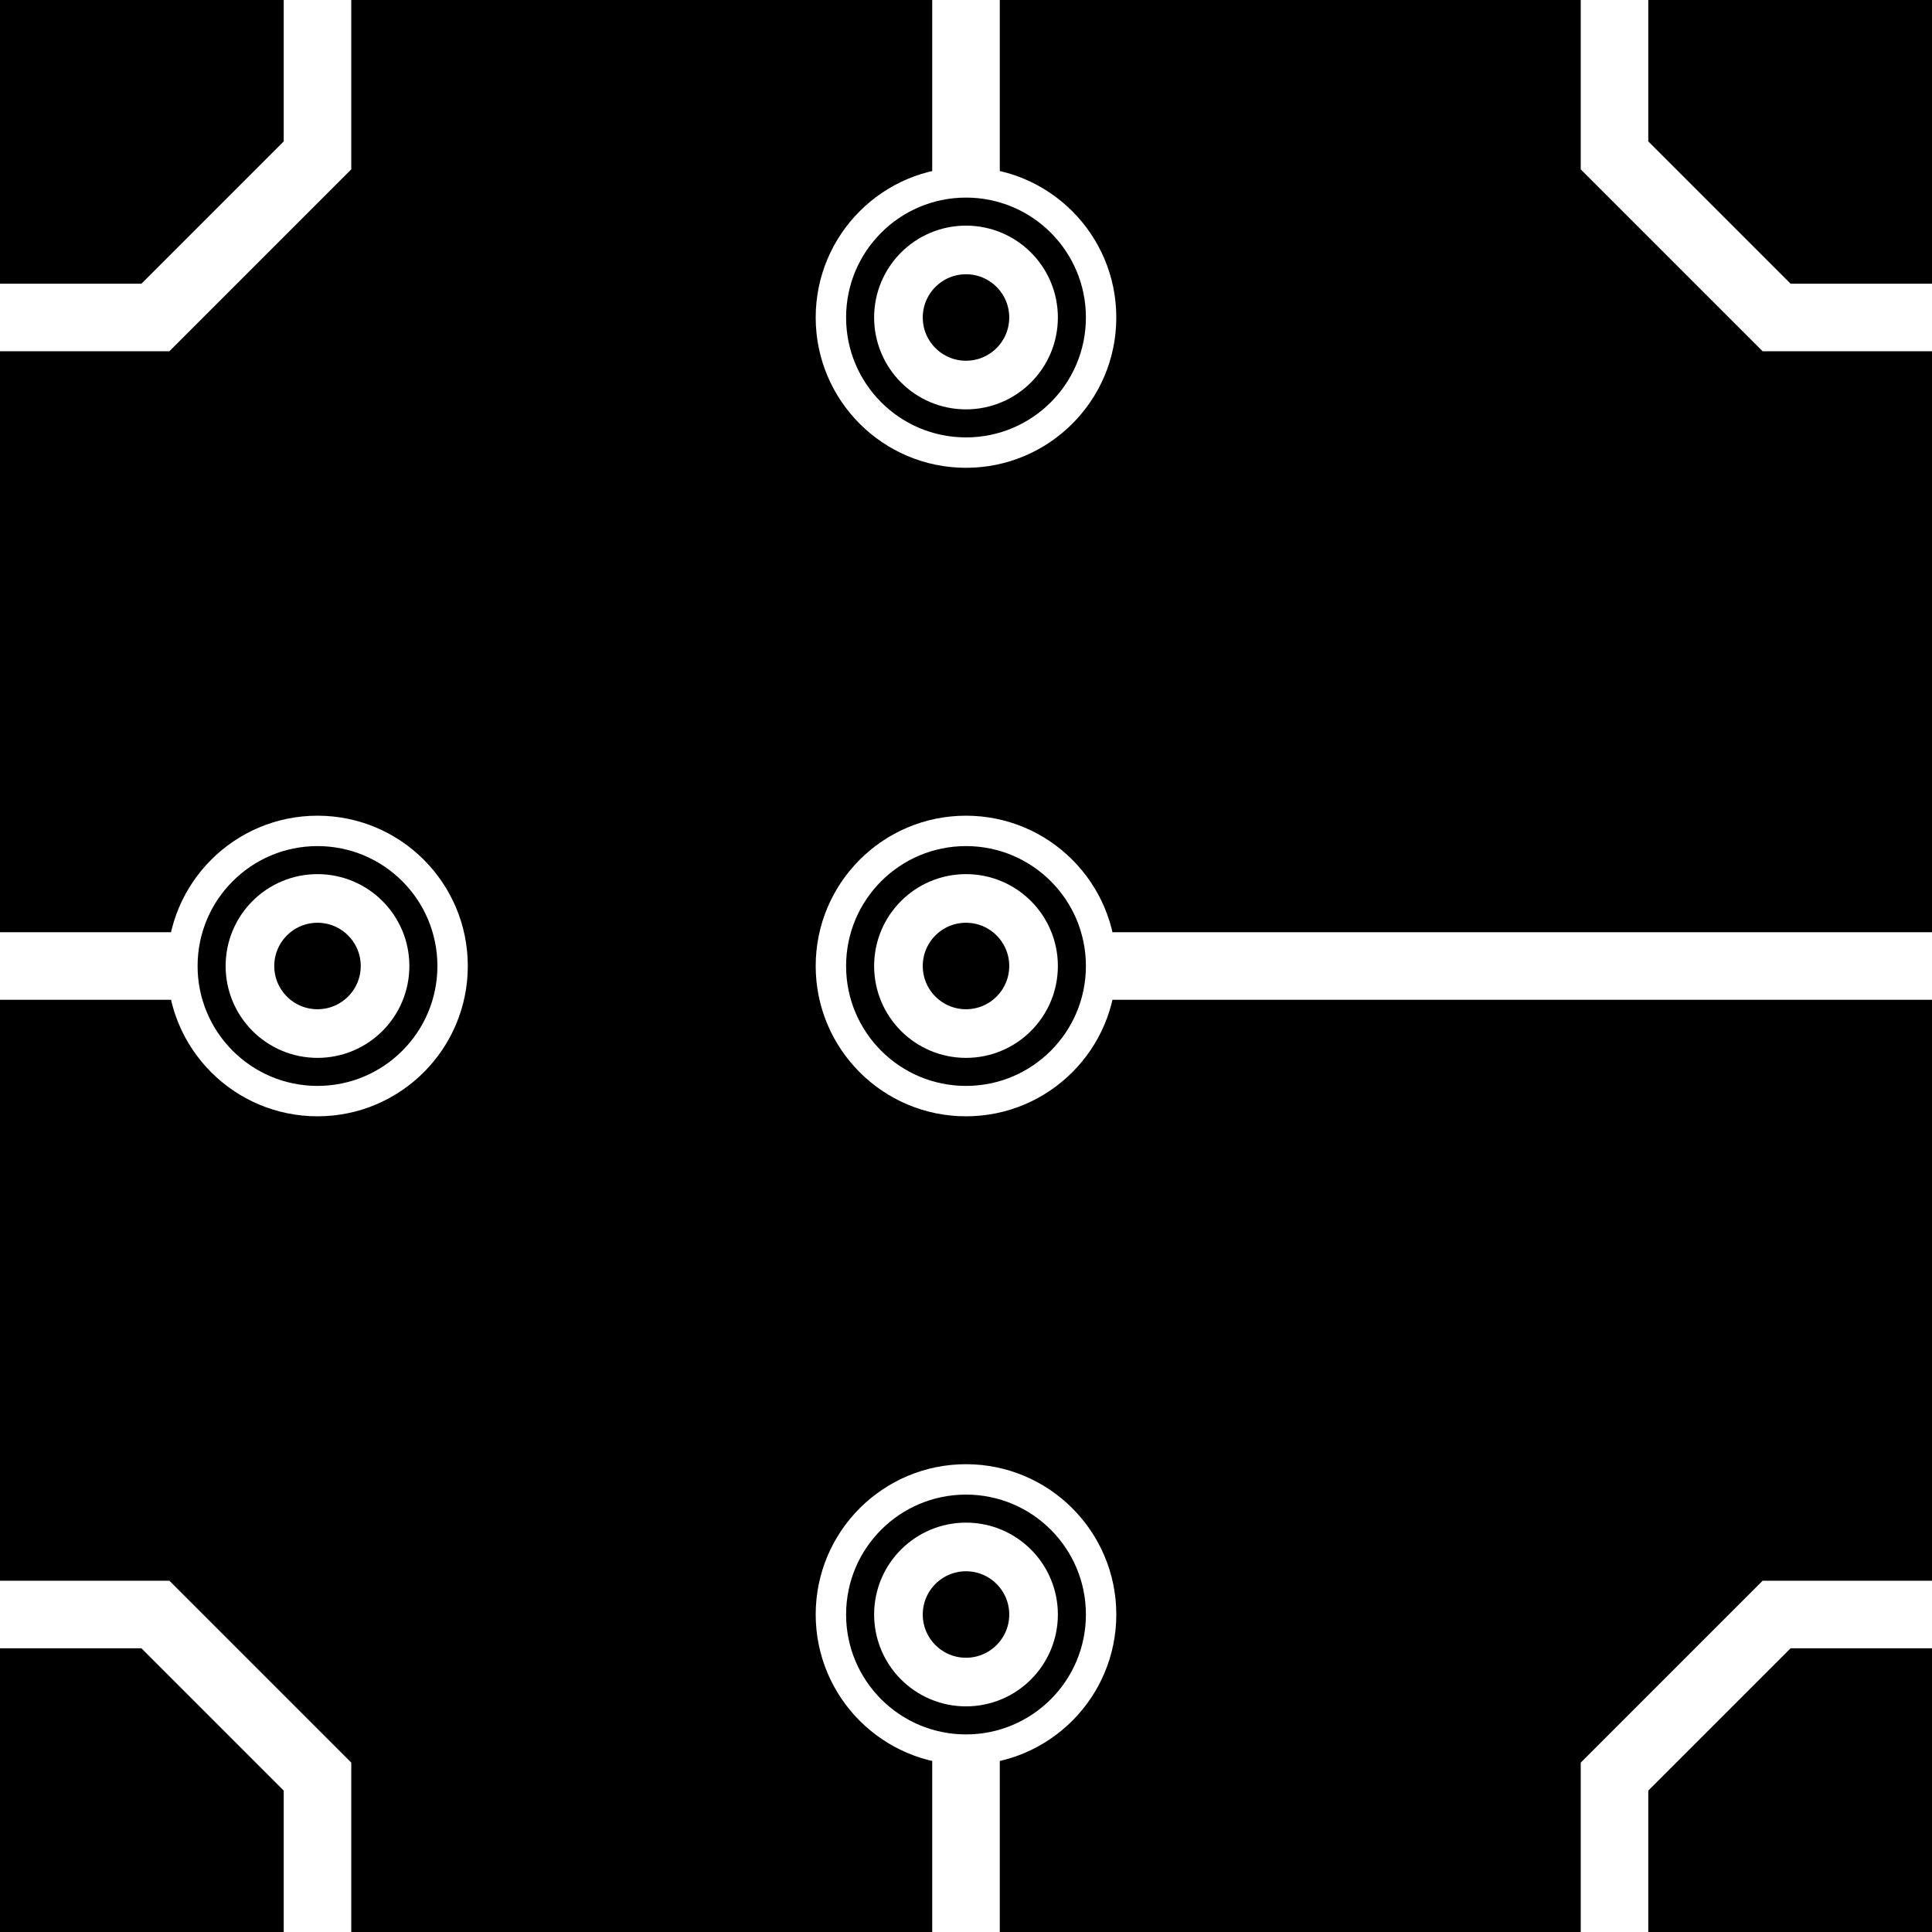
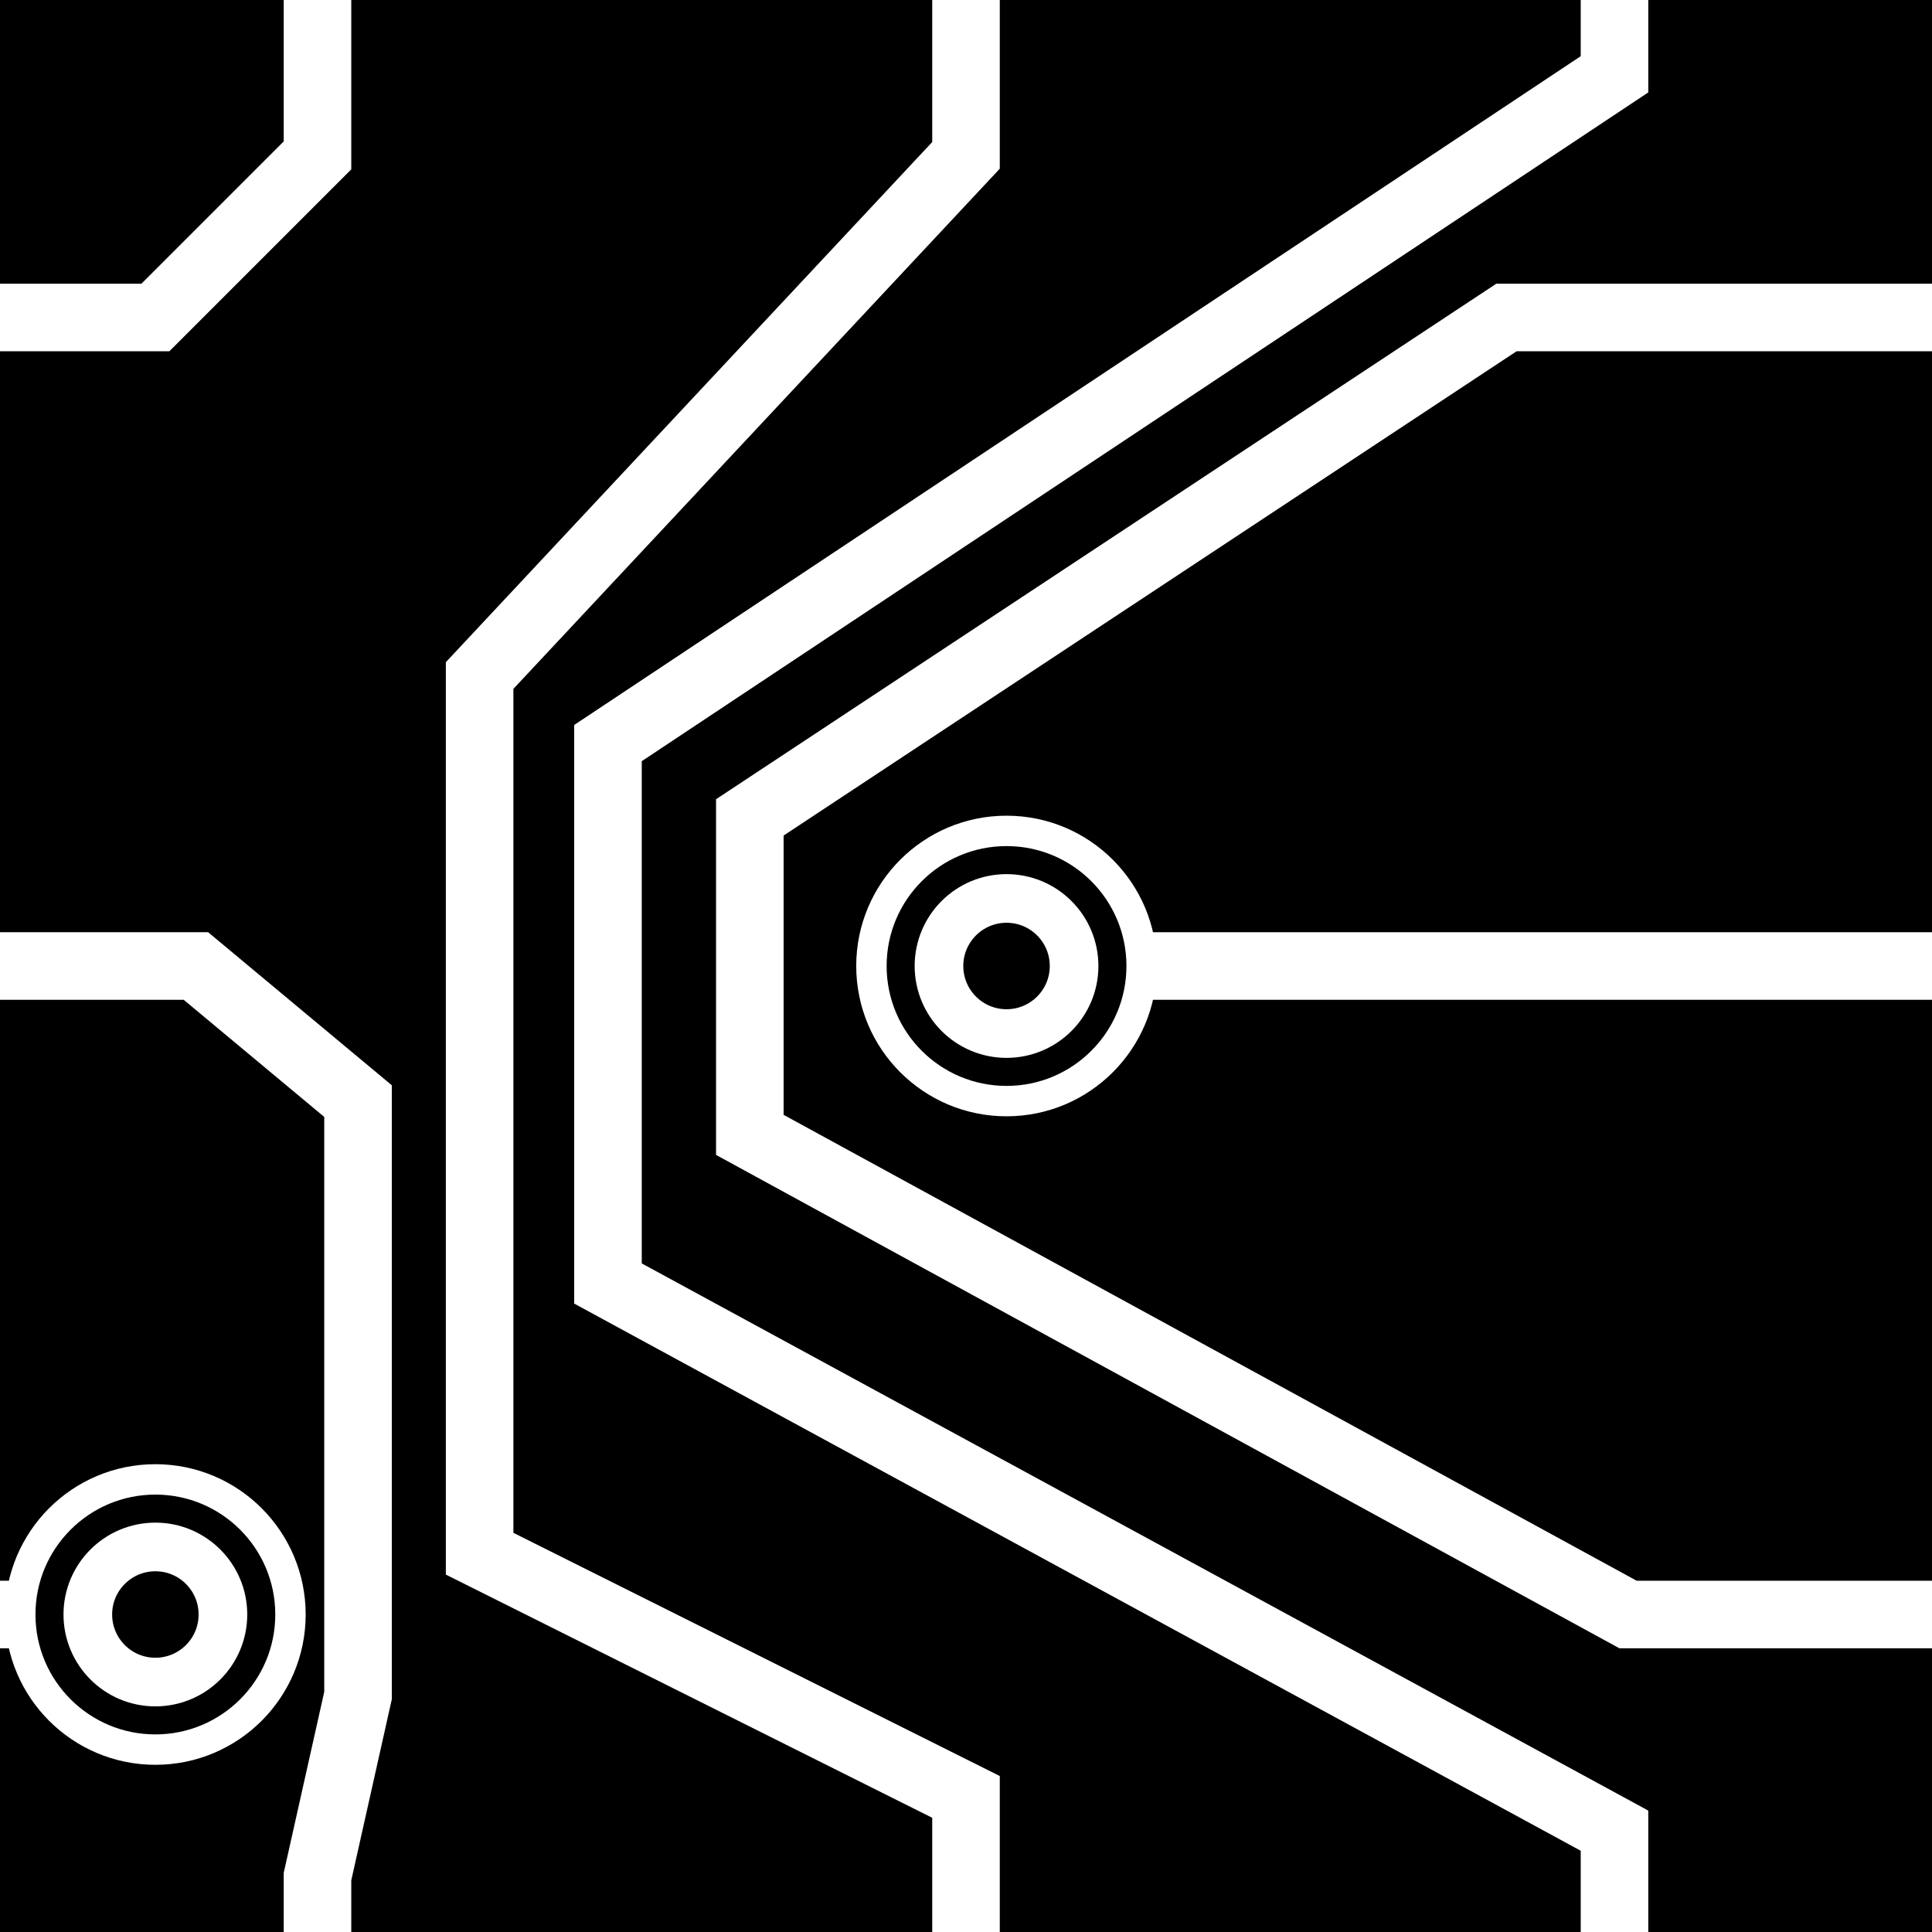
<svg xmlns="http://www.w3.org/2000/svg" width="256" height="256" viewBox="0 0 143 143" version="1.1" id="svg_tile_106">
  <defs id="defs">
    <marker viewBox="0 0 20 20" markerWidth="20" markerHeight="20" refX="10" refY="10" orient="auto" id="term">
      <circle cx="10" cy="10" r="2" style="fill:black;stroke:white;stroke-width:0.45" />
      <circle cx="10" cy="10" r="1" style="fill:black;stroke:white;stroke-width:0.72" />
    </marker>
  </defs>
  <path style="fill:black;fill-opacity:1;stroke:none" d="M 0 0 H 143 V 143 H 0 Z" id="tile_bg" />
  <g style="fill:none;stroke:white;stroke-opacity:1;stroke-width:5">
-     <path id="wire_0" d="M   0.0  23.5 H  11.5 L  23.5  11.5 V   0.0" />
-     <path id="wire_1" d="M   0.0 119.5 H  11.5 L  23.5 131.5 V 143.0" />
-     <path id="wire_2" d="M 143.0  23.5 H 131.5 L 119.5  11.5 V   0.0" />
-     <path id="wire_3" d="M 143.0 119.5 H 131.5 L 119.5 131.5 V 143.0" />
-     <path id="wire_4" d="M   0.0  71.5 H  23.5" marker-end="url(#term)" />
-     <path id="wire_5" d="M 143.0  71.5 H  71.5" marker-end="url(#term)" />
-     <path id="wire_7" d="M  71.5   0.0 V  23.5" marker-end="url(#term)" />
-     <path id="wire_A" d="M  71.5 143.0 V 119.5" marker-end="url(#term)" />
+     <path id="wire_0" d="M 143.0  23.5 H 111.5 L  55.5  60.5 V  84.0 L 120.5 119.5 H 143.0" />
+     <path id="wire_1" d="M 119.5   0.0 V   5.5 L  45.0  55.0 V  95.0 L 119.5 135.5 V 143.0" />
+     <path id="wire_2" d="M  71.5   0.0 V  11.5 L  35.5  50.0 V 115.0 L  71.5 133.0 V 143.0" />
+     <path id="wire_3" d="M   0.0  23.5 H  11.5 L  23.5  11.5 V   0.0" />
+     <path id="wire_4" d="M   0.0  71.5 H  14.5 L  26.5  81.5 V 125.5 L  23.5 138.9 V 143.0" />
+     <path id="wire_6" d="M 143.0  71.5 H  74.5" marker-end="url(#term)" />
+     <path id="wire_6" d="M   0.0 119.5 H  11.5" marker-end="url(#term)" />
  </g>
</svg>
